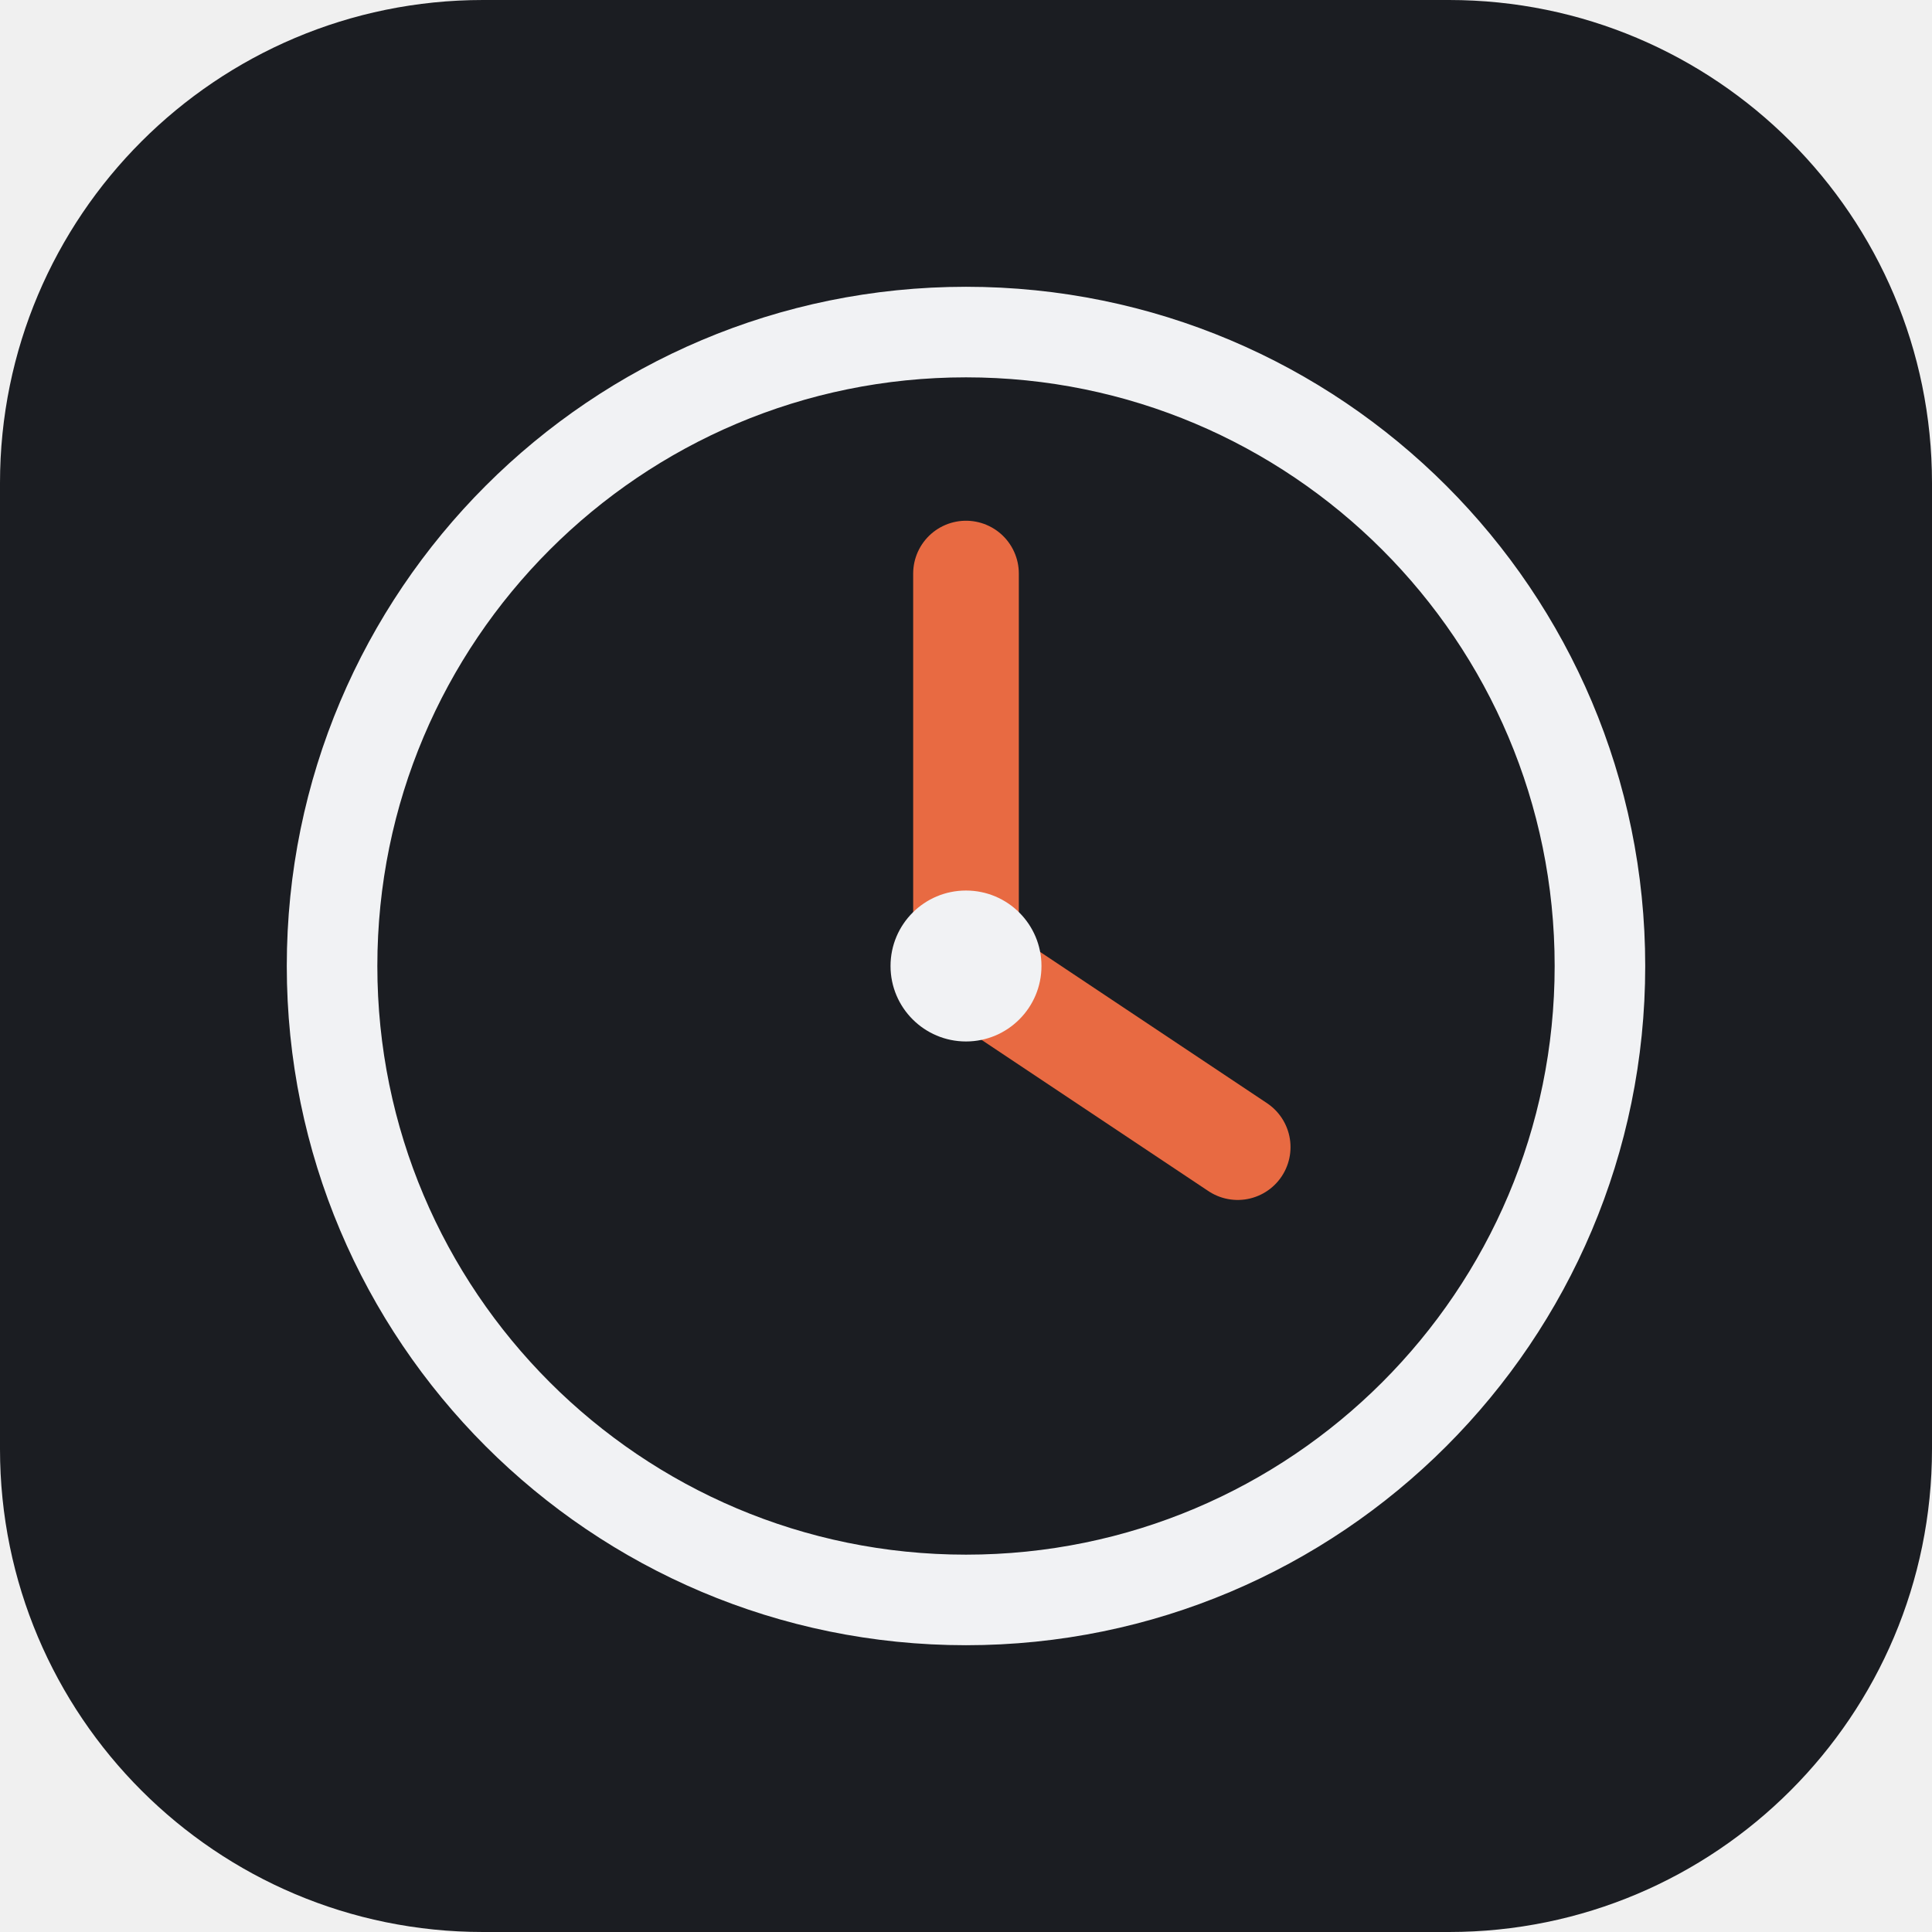
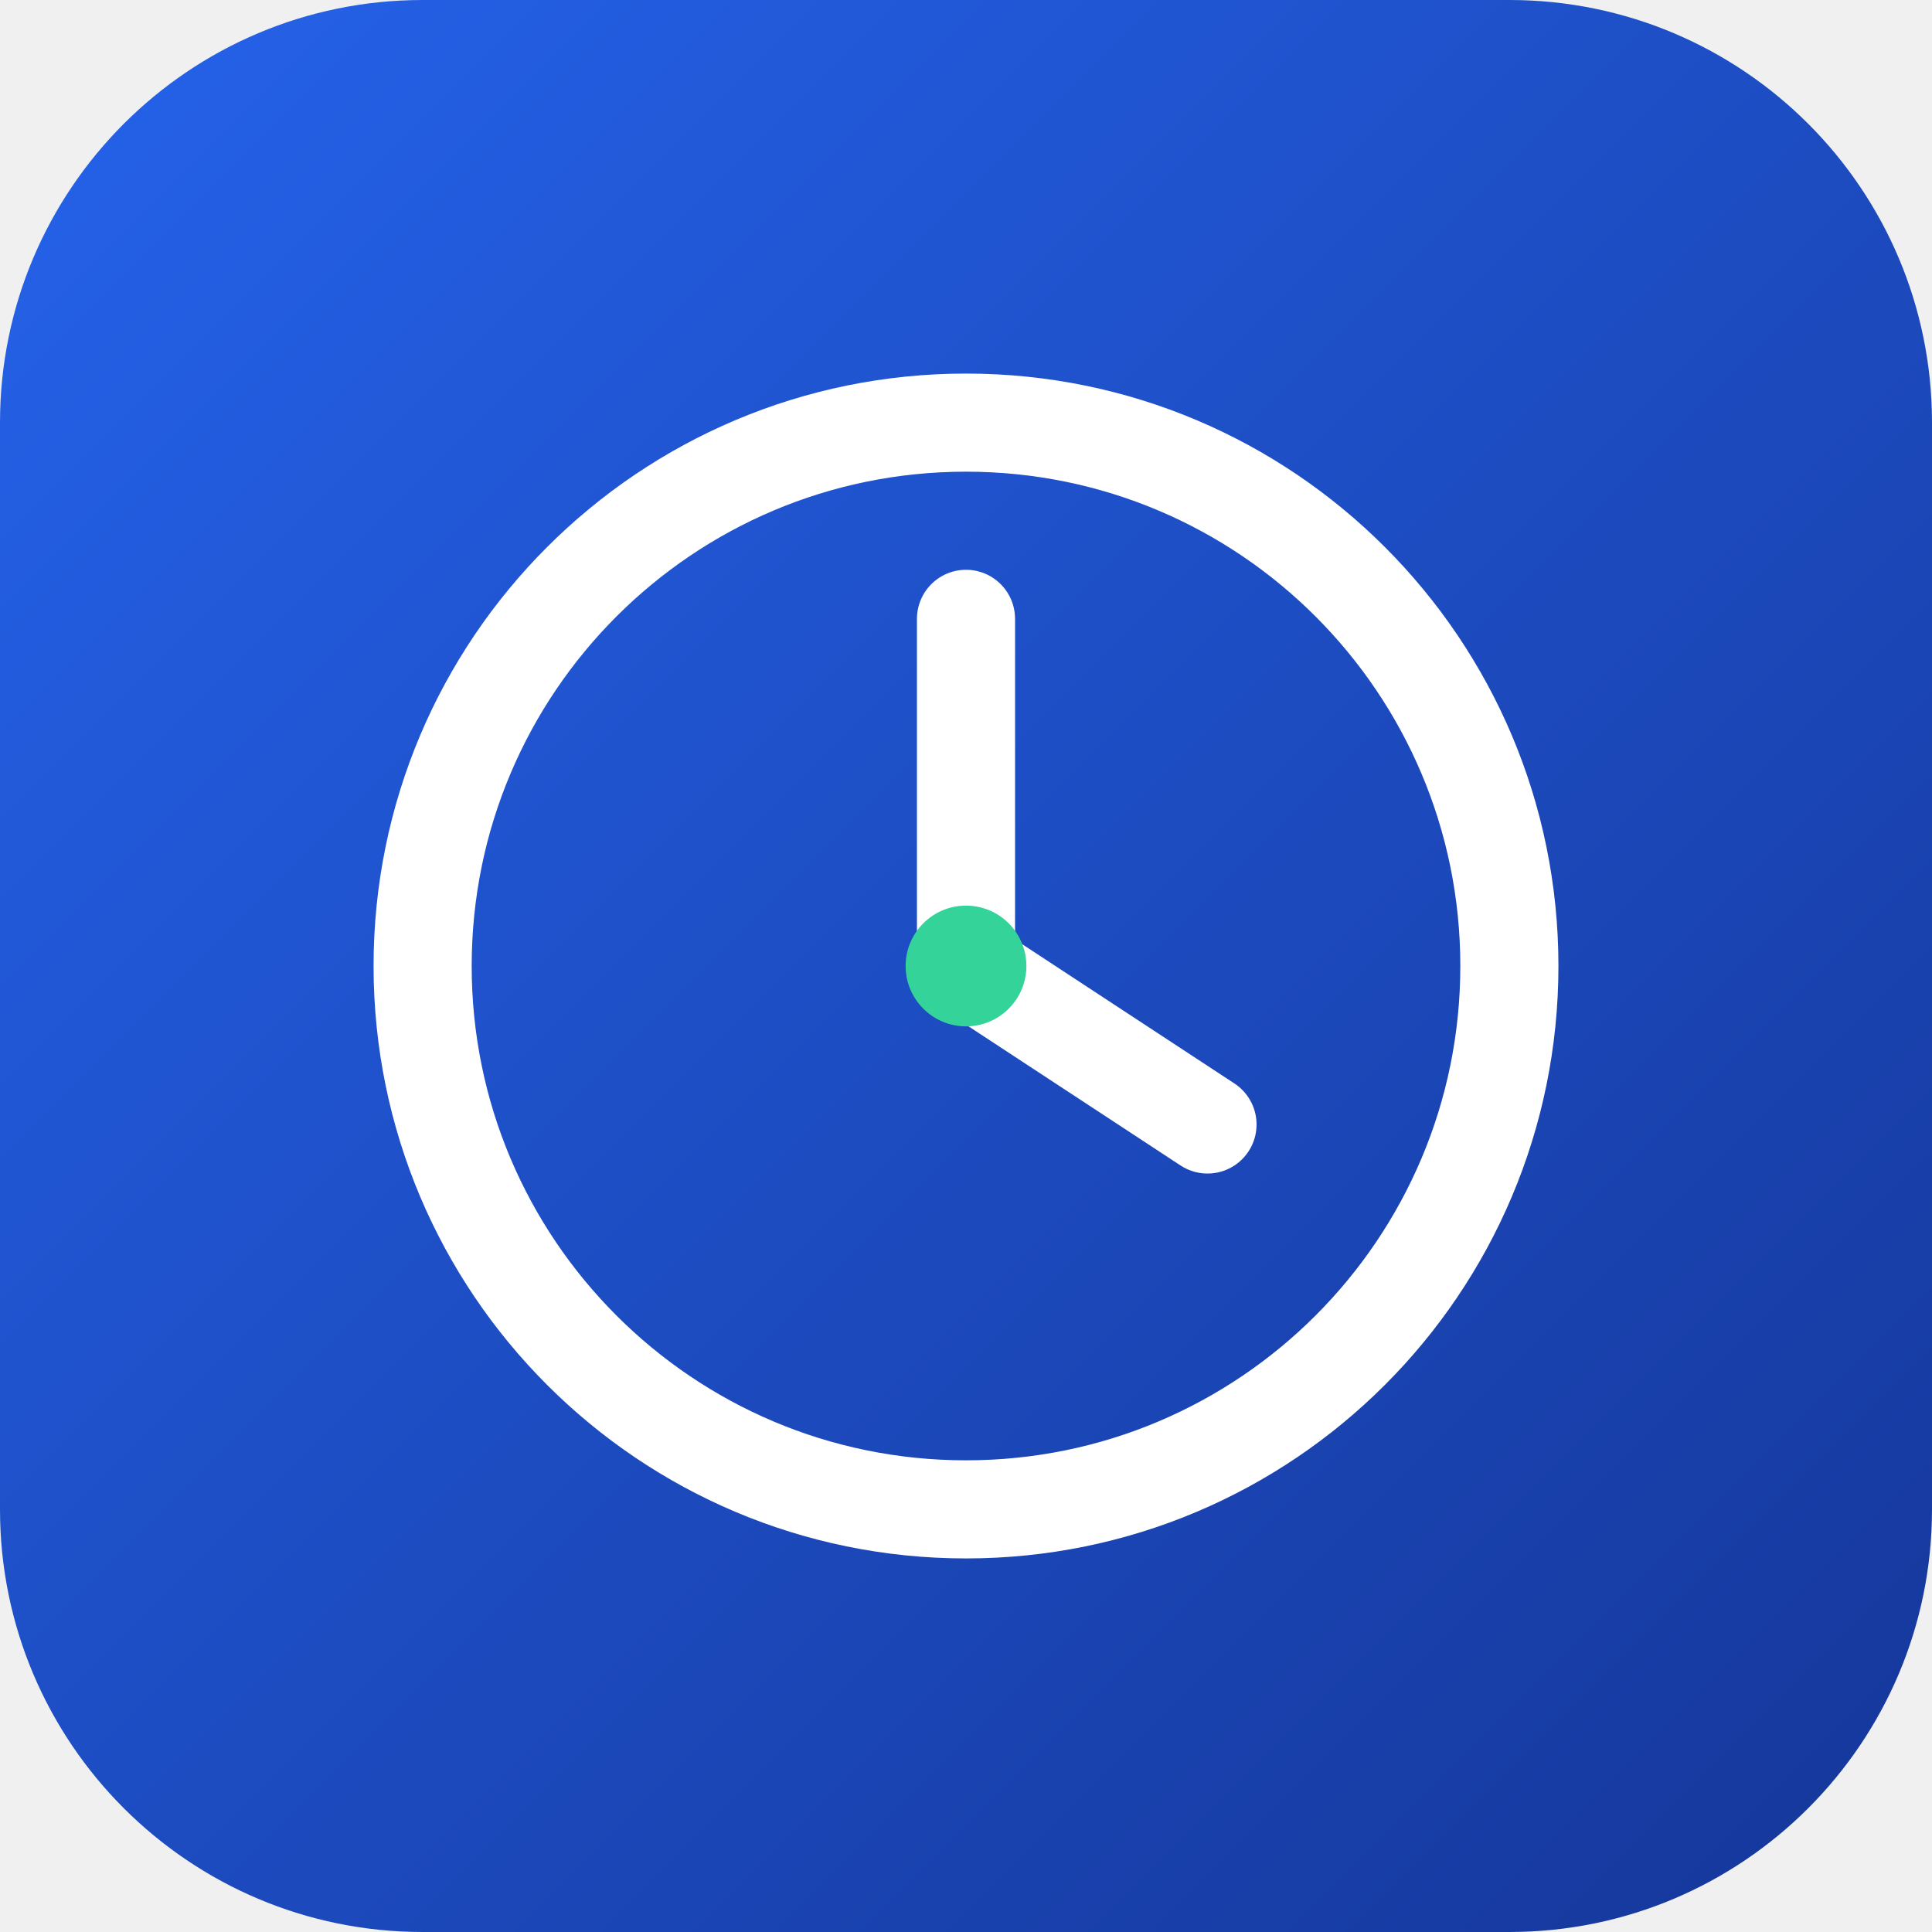
- <svg xmlns="http://www.w3.org/2000/svg" viewBox="0 0 64 64" fill="none">
-   <rect width="64" height="64" rx="16" fill="#1b1d22" />
-   <circle cx="32" cy="32" r="21" stroke="#f1f2f4" stroke-width="3" />
-   <path d="M32 19v13l9 6" stroke="#e86a42" stroke-width="3.5" stroke-linecap="round" stroke-linejoin="round" />
-   <circle cx="32" cy="32" r="2.5" fill="#f1f2f4" />
+ <svg xmlns="http://www.w3.org/2000/svg" viewBox="0 0 512 512" fill="none">
+   <defs>
+     <linearGradient id="bg" x1="0" y1="0" x2="512" y2="512" gradientUnits="userSpaceOnUse">
+       <stop offset="0%" stop-color="#2563eb" />
+       <stop offset="100%" stop-color="#153699" />
+     </linearGradient>
+   </defs>
+   <rect width="512" height="512" rx="112" fill="url(#bg)" />
+   <circle cx="256" cy="256" r="144" stroke="#ffffff" stroke-width="26" />
+   <path d="M256 164v92l64 42" stroke="#ffffff" stroke-width="26" stroke-linecap="round" stroke-linejoin="round" />
+   <circle cx="256" cy="256" r="16" fill="#34d399" />
</svg>
